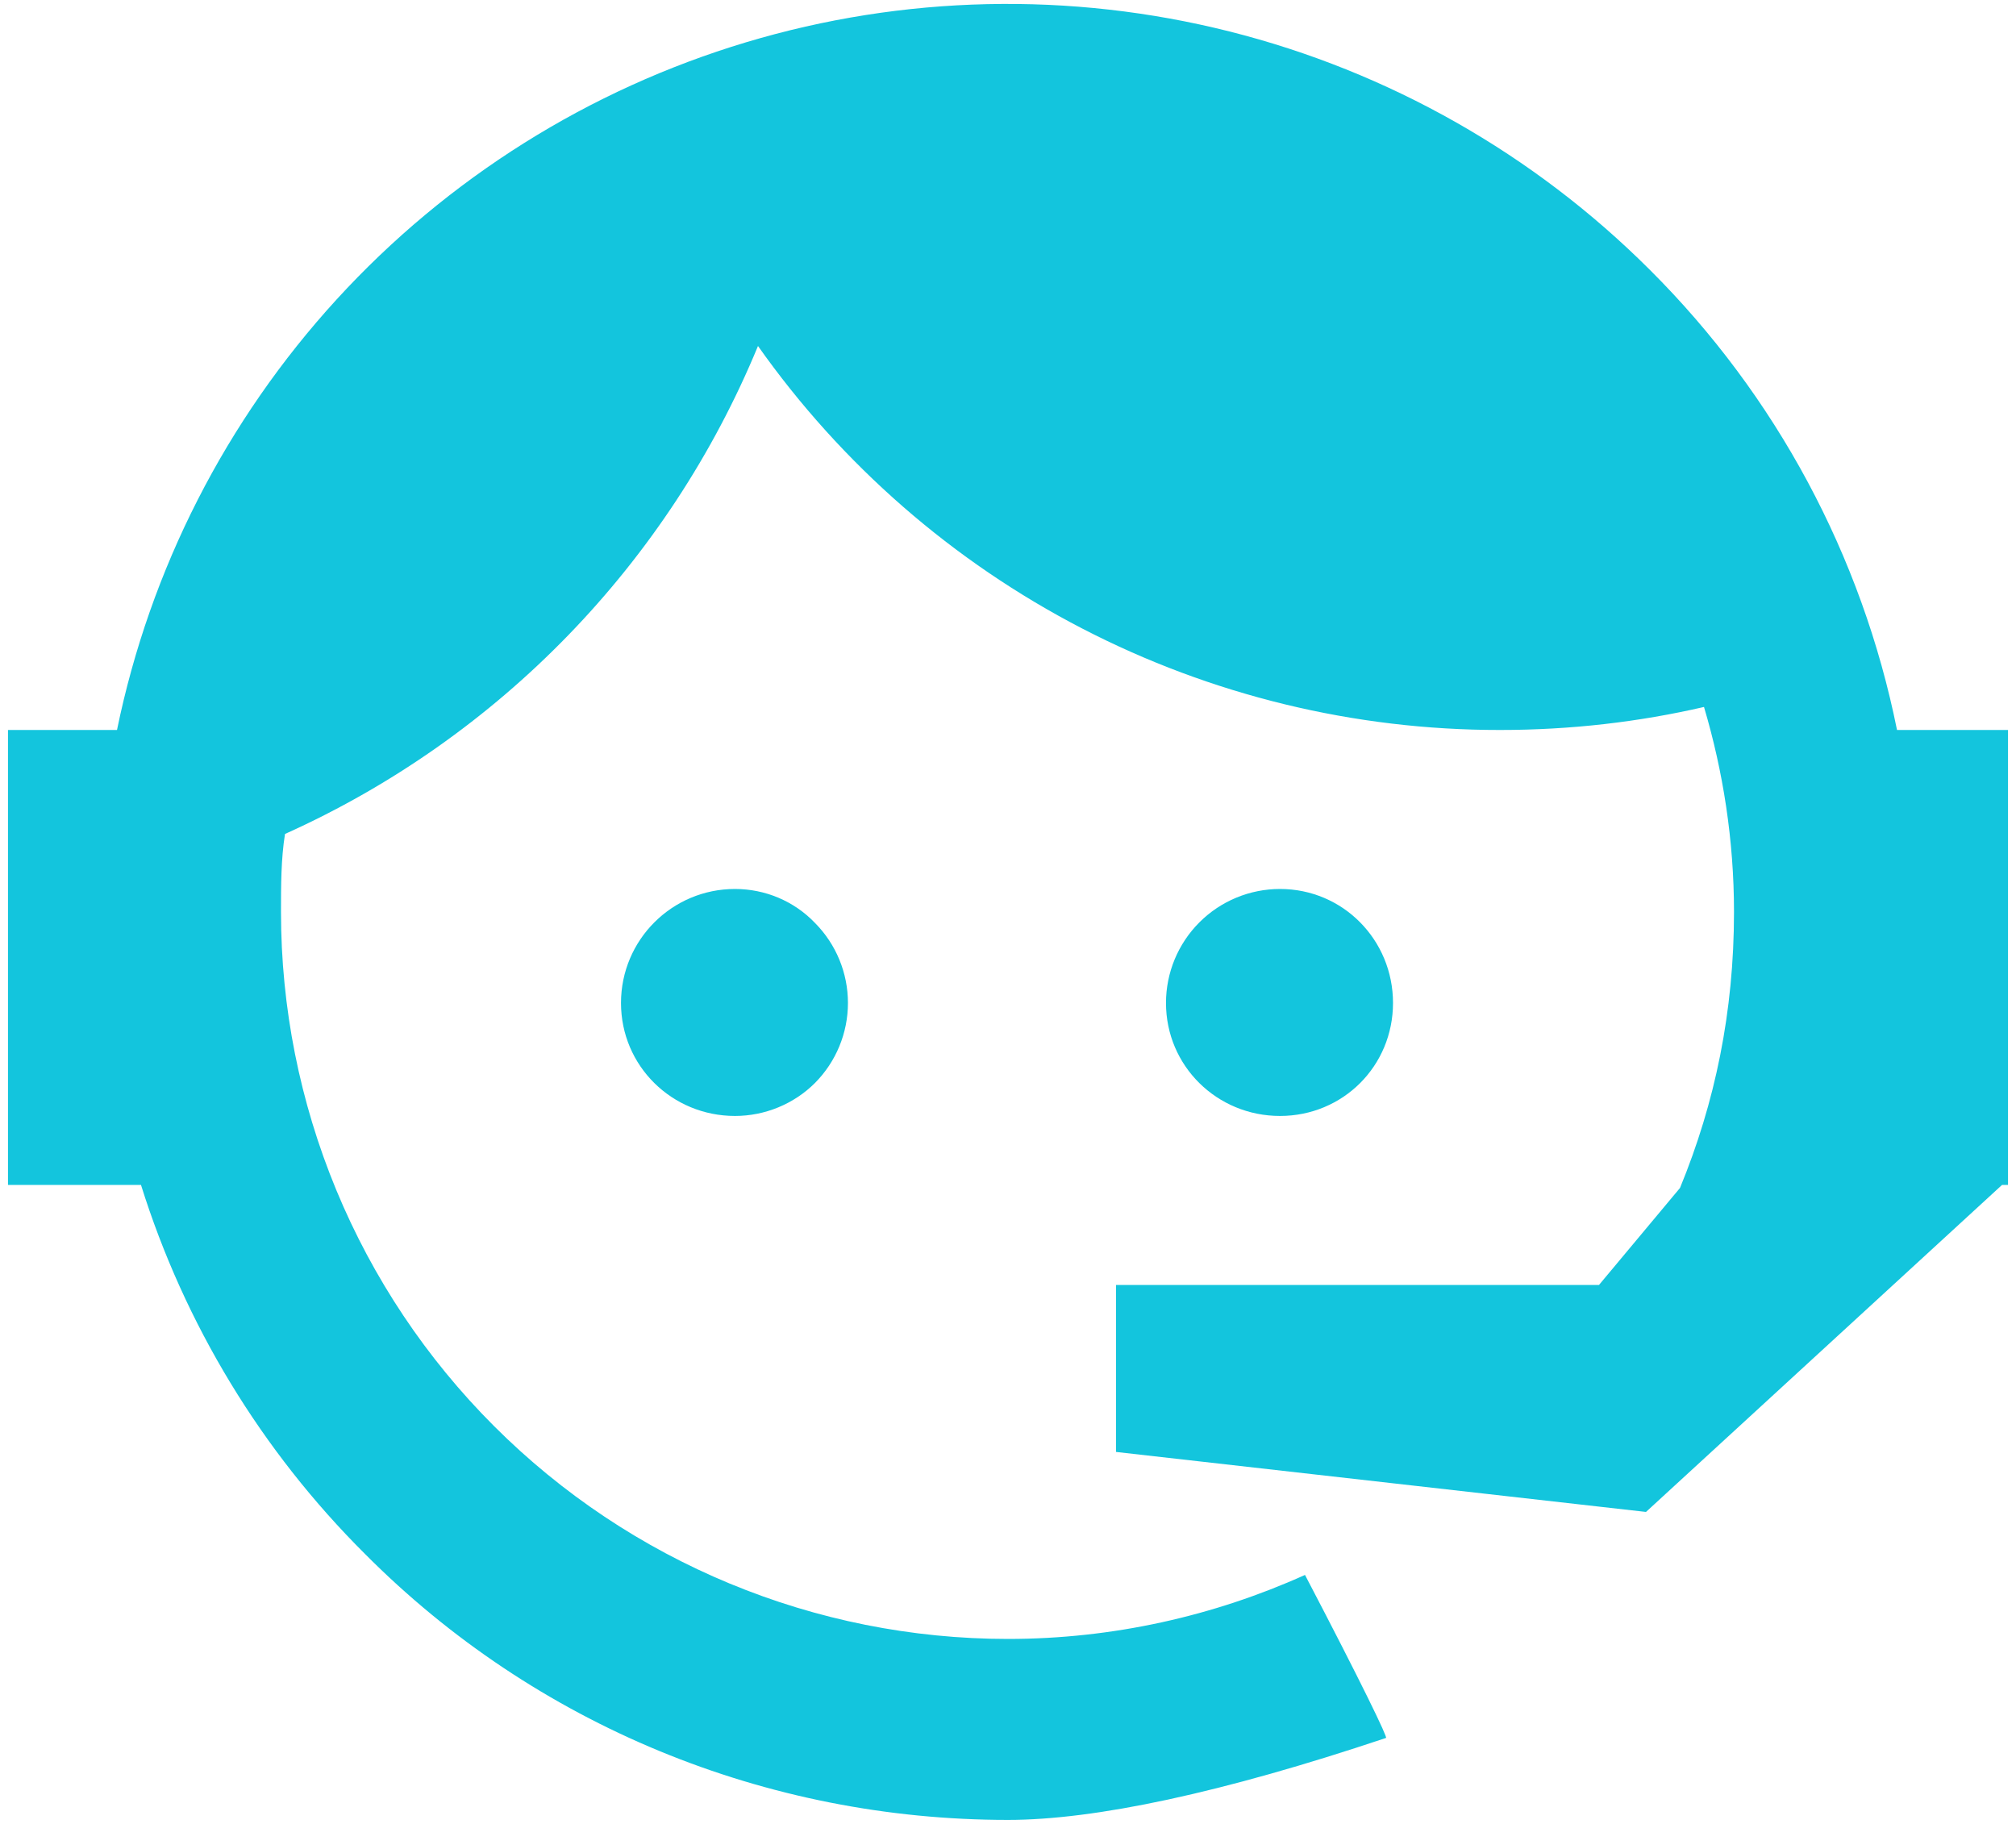
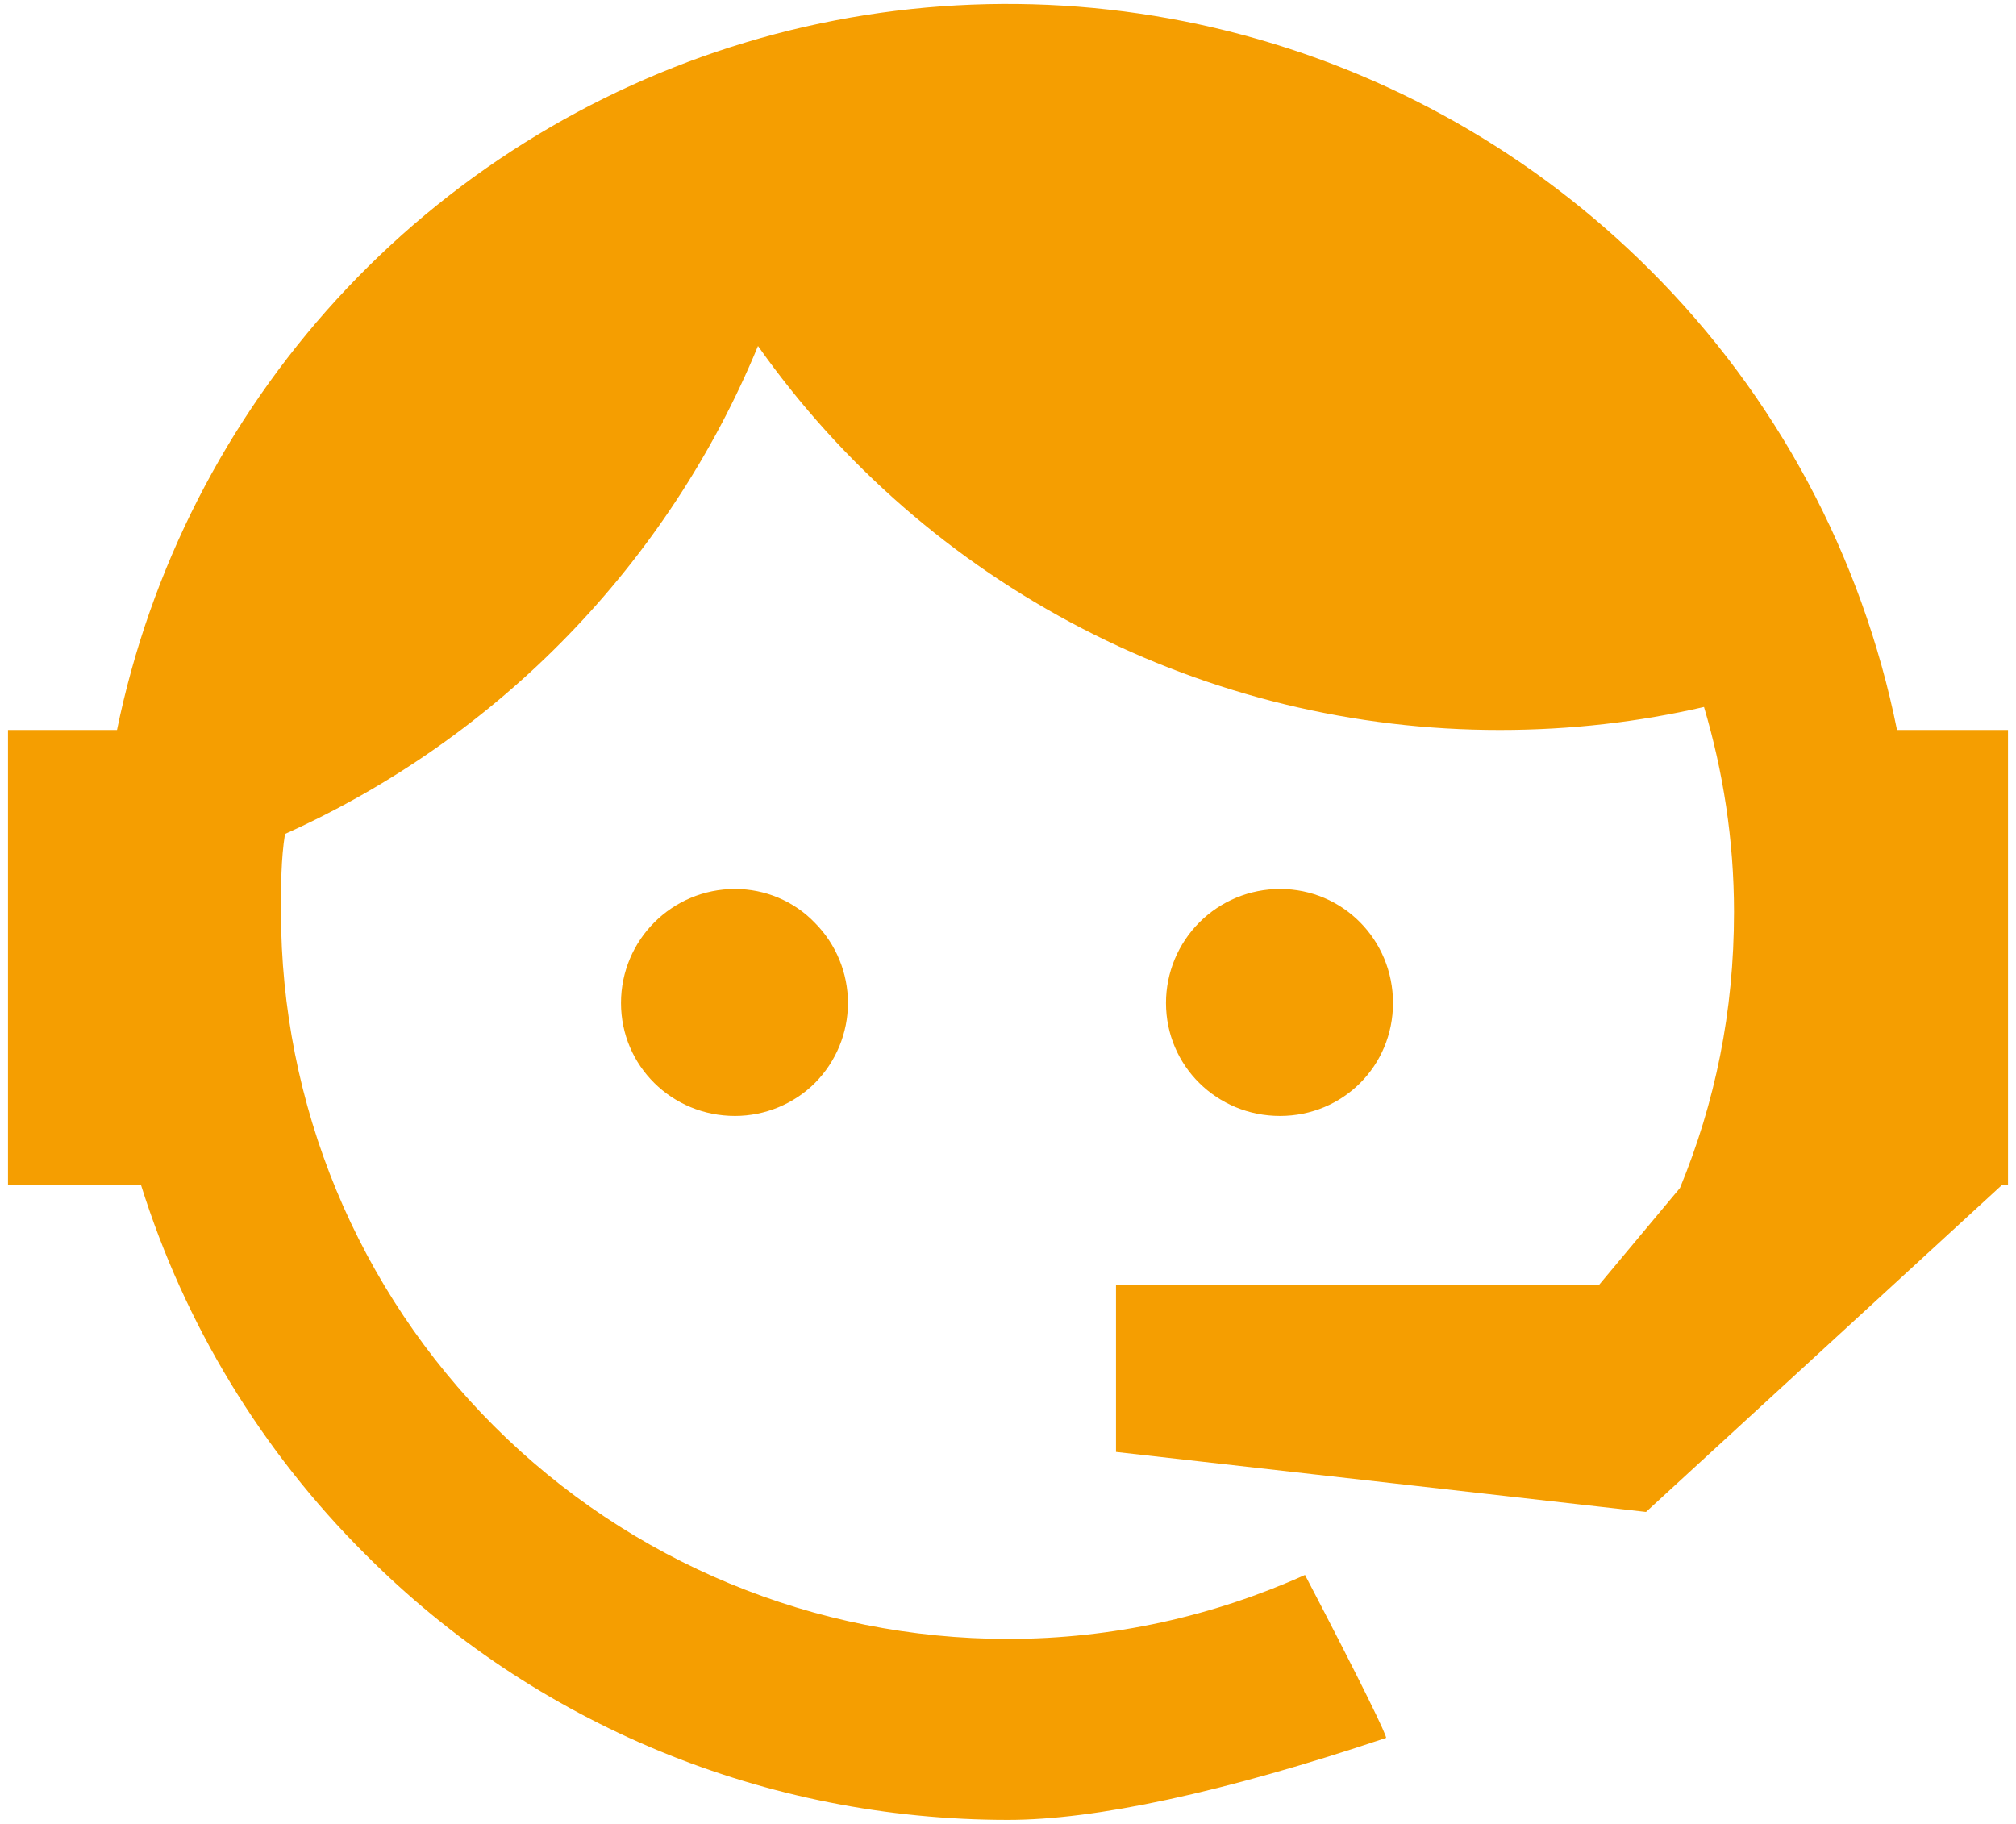
<svg xmlns="http://www.w3.org/2000/svg" width="84" height="76" viewBox="0 0 84 76" fill="none">
-   <path d="M70 49.5C71.458 45.958 72.25 42.167 72.25 38C72.25 35 71.792 32.125 71 29.458C68.292 30.083 65.458 30.417 62.5 30.417C56.442 30.423 50.47 28.973 45.09 26.188C39.709 23.404 35.077 19.366 31.583 14.417C27.85 23.461 20.799 30.736 11.875 34.75C11.708 35.792 11.708 36.917 11.708 38C11.708 41.978 12.492 45.917 14.014 49.592C15.537 53.267 17.768 56.606 20.581 59.419C26.261 65.1 33.966 68.292 42 68.292C46.375 68.292 50.583 67.333 54.375 65.625C56.75 70.167 57.833 72.417 57.75 72.417C50.917 74.708 45.625 75.833 42 75.833C31.917 75.833 22.292 71.875 15.208 64.75C10.896 60.458 7.693 55.181 5.875 49.375H0.333V30.417H4.875C6.251 23.719 9.415 17.518 14.03 12.473C18.645 7.428 24.541 3.727 31.09 1.761C37.639 -0.204 44.598 -0.359 51.229 1.311C57.859 2.982 63.914 6.416 68.75 11.25C73.999 16.482 77.58 23.151 79.042 30.417H83.667V49.375H83.417L68.583 63L46.5 60.5V53.542H66.625L70 49.5ZM30.625 37.042C31.875 37.042 33.083 37.542 33.958 38.458C34.838 39.345 35.331 40.543 35.331 41.792C35.331 43.04 34.838 44.238 33.958 45.125C33.083 46 31.875 46.5 30.625 46.5C28 46.5 25.875 44.417 25.875 41.792C25.875 39.167 28 37.042 30.625 37.042ZM53.333 37.042C55.958 37.042 58.042 39.167 58.042 41.792C58.042 44.417 55.958 46.5 53.333 46.5C50.708 46.5 48.583 44.417 48.583 41.792C48.583 40.532 49.084 39.324 49.975 38.433C50.865 37.542 52.074 37.042 53.333 37.042Z" fill="#13C5DD" />
+   <path d="M70 49.5C71.458 45.958 72.25 42.167 72.25 38C72.25 35 71.792 32.125 71 29.458C68.292 30.083 65.458 30.417 62.5 30.417C56.442 30.423 50.47 28.973 45.09 26.188C39.709 23.404 35.077 19.366 31.583 14.417C27.85 23.461 20.799 30.736 11.875 34.75C11.708 35.792 11.708 36.917 11.708 38C11.708 41.978 12.492 45.917 14.014 49.592C15.537 53.267 17.768 56.606 20.581 59.419C26.261 65.1 33.966 68.292 42 68.292C46.375 68.292 50.583 67.333 54.375 65.625C56.75 70.167 57.833 72.417 57.75 72.417C50.917 74.708 45.625 75.833 42 75.833C31.917 75.833 22.292 71.875 15.208 64.75C10.896 60.458 7.693 55.181 5.875 49.375H0.333V30.417H4.875C6.251 23.719 9.415 17.518 14.03 12.473C18.645 7.428 24.541 3.727 31.09 1.761C37.639 -0.204 44.598 -0.359 51.229 1.311C57.859 2.982 63.914 6.416 68.75 11.25C73.999 16.482 77.58 23.151 79.042 30.417H83.667V49.375H83.417L68.583 63L46.5 60.5V53.542H66.625L70 49.5ZM30.625 37.042C31.875 37.042 33.083 37.542 33.958 38.458C34.838 39.345 35.331 40.543 35.331 41.792C35.331 43.04 34.838 44.238 33.958 45.125C33.083 46 31.875 46.5 30.625 46.5C28 46.5 25.875 44.417 25.875 41.792C25.875 39.167 28 37.042 30.625 37.042ZM53.333 37.042C55.958 37.042 58.042 39.167 58.042 41.792C58.042 44.417 55.958 46.5 53.333 46.5C50.708 46.5 48.583 44.417 48.583 41.792C48.583 40.532 49.084 39.324 49.975 38.433C50.865 37.542 52.074 37.042 53.333 37.042Z" fill="#F59E01" />
</svg>
